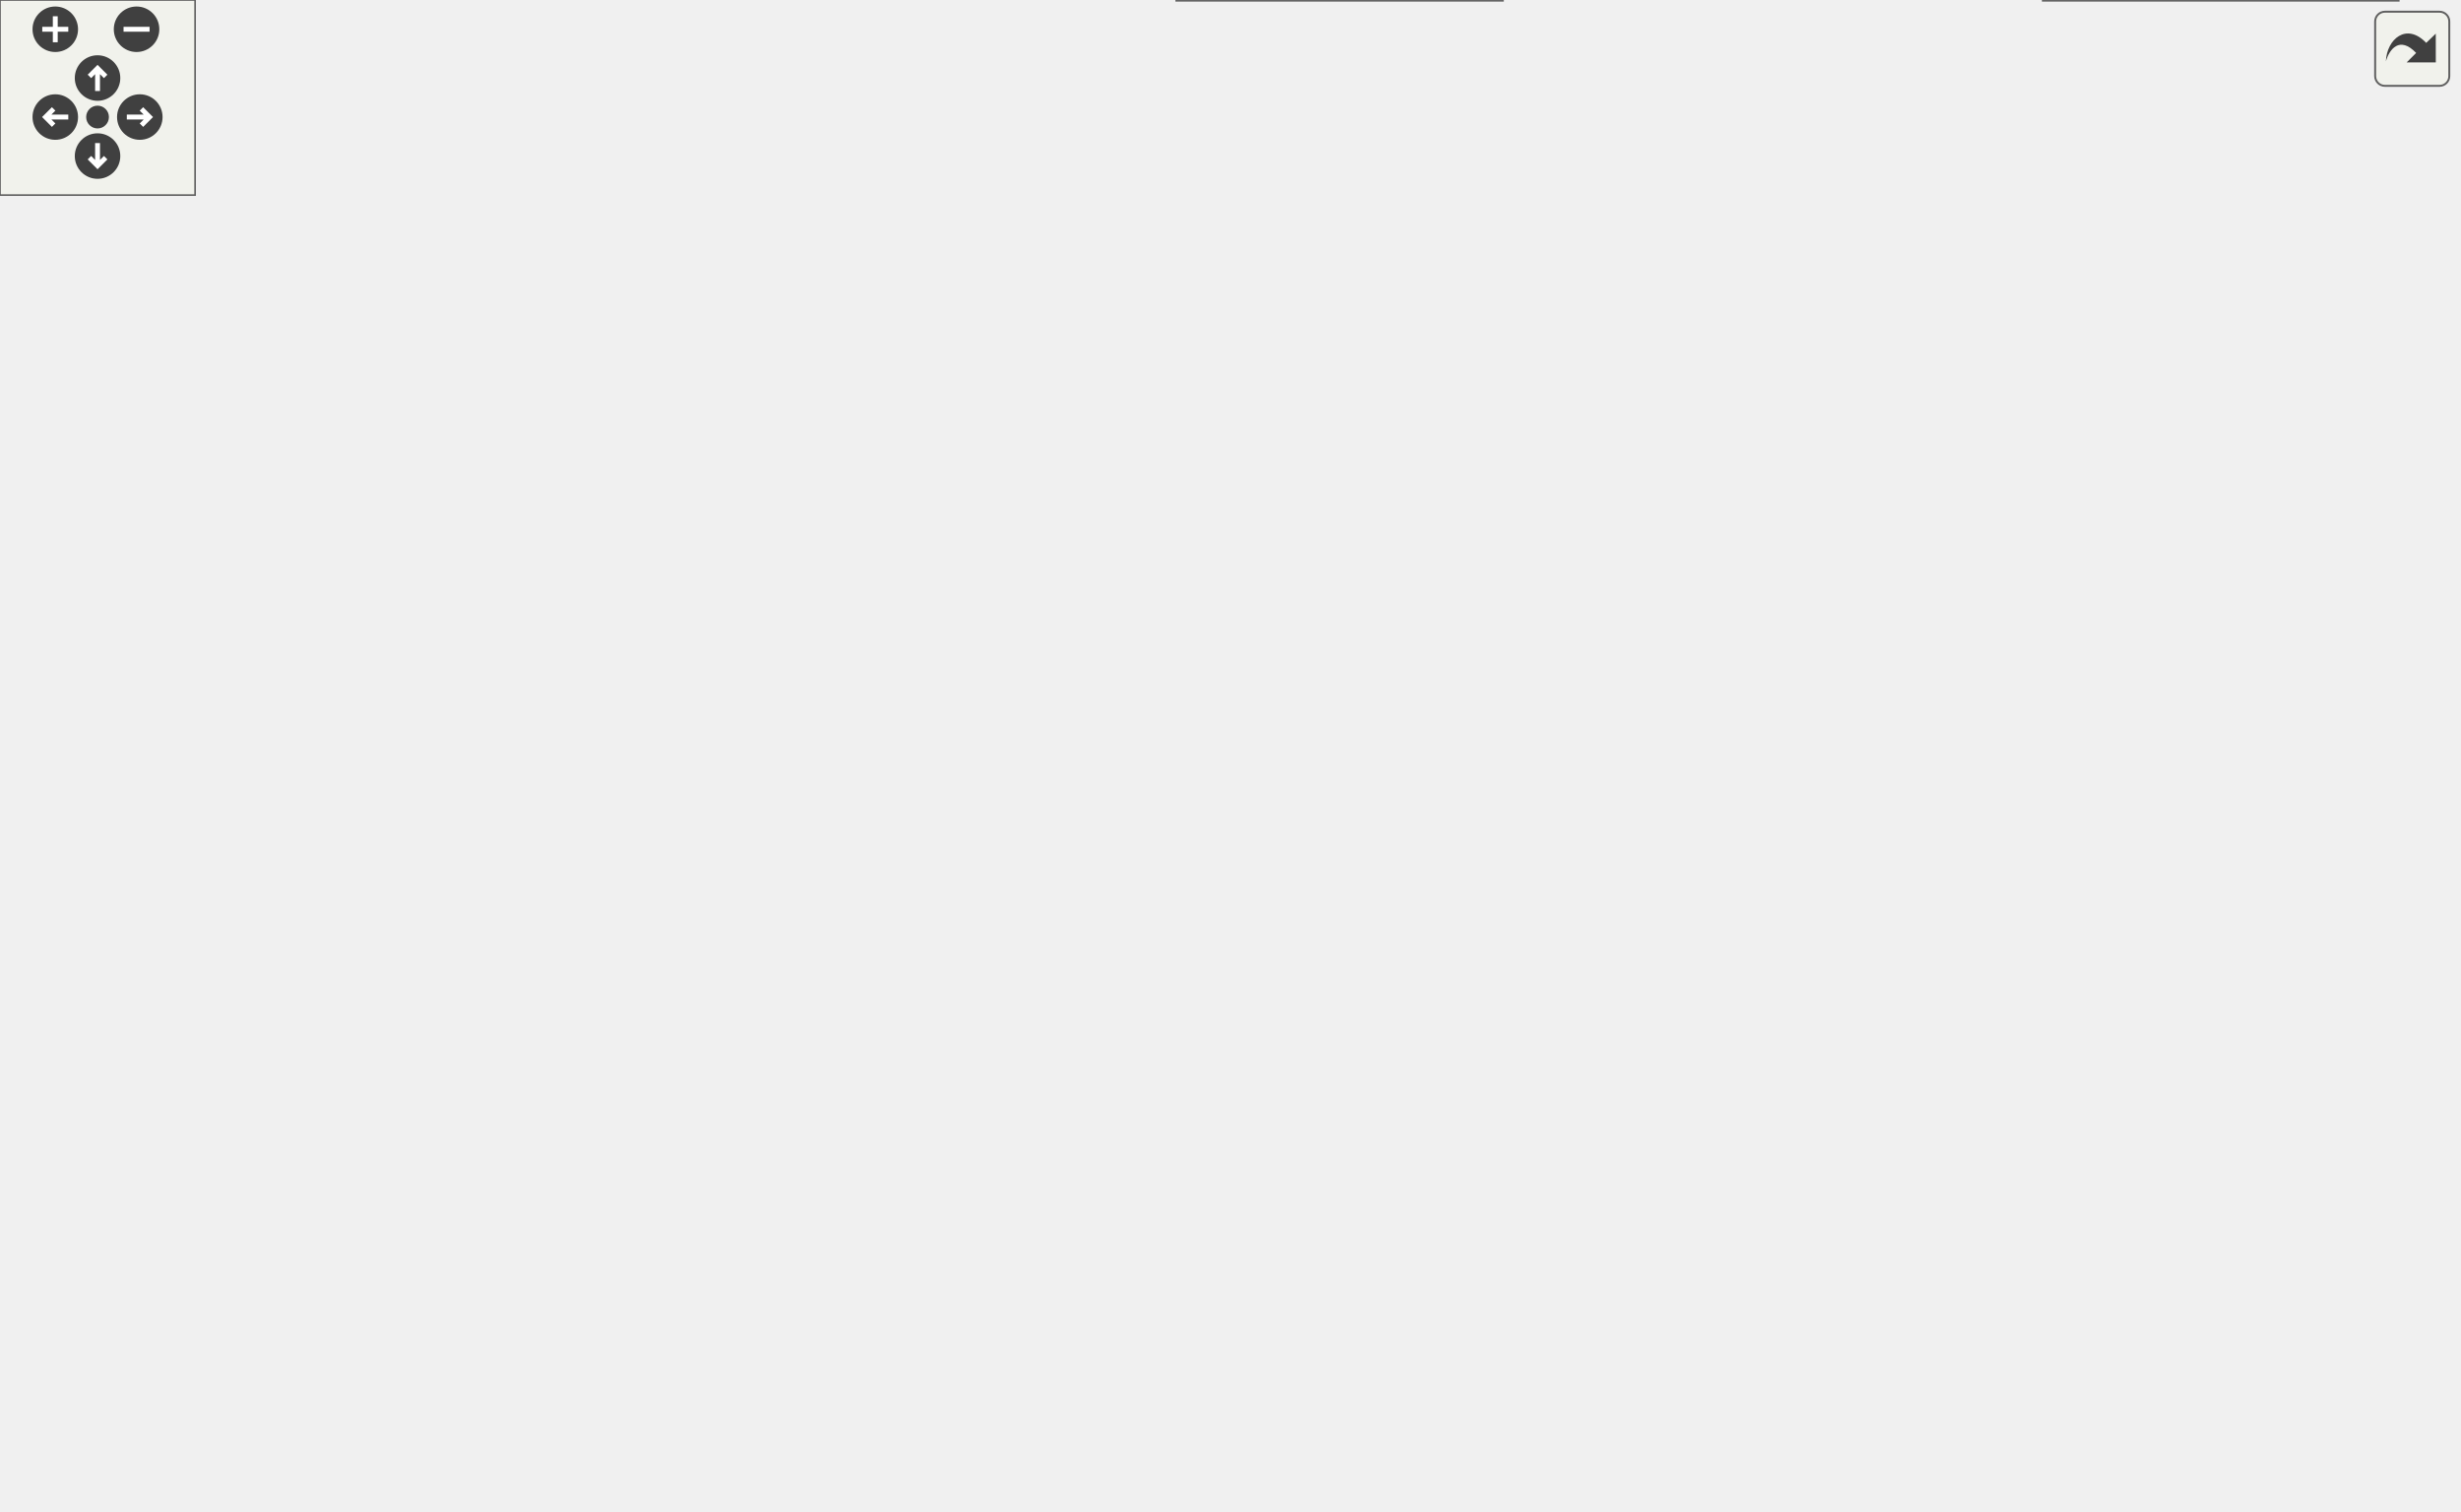
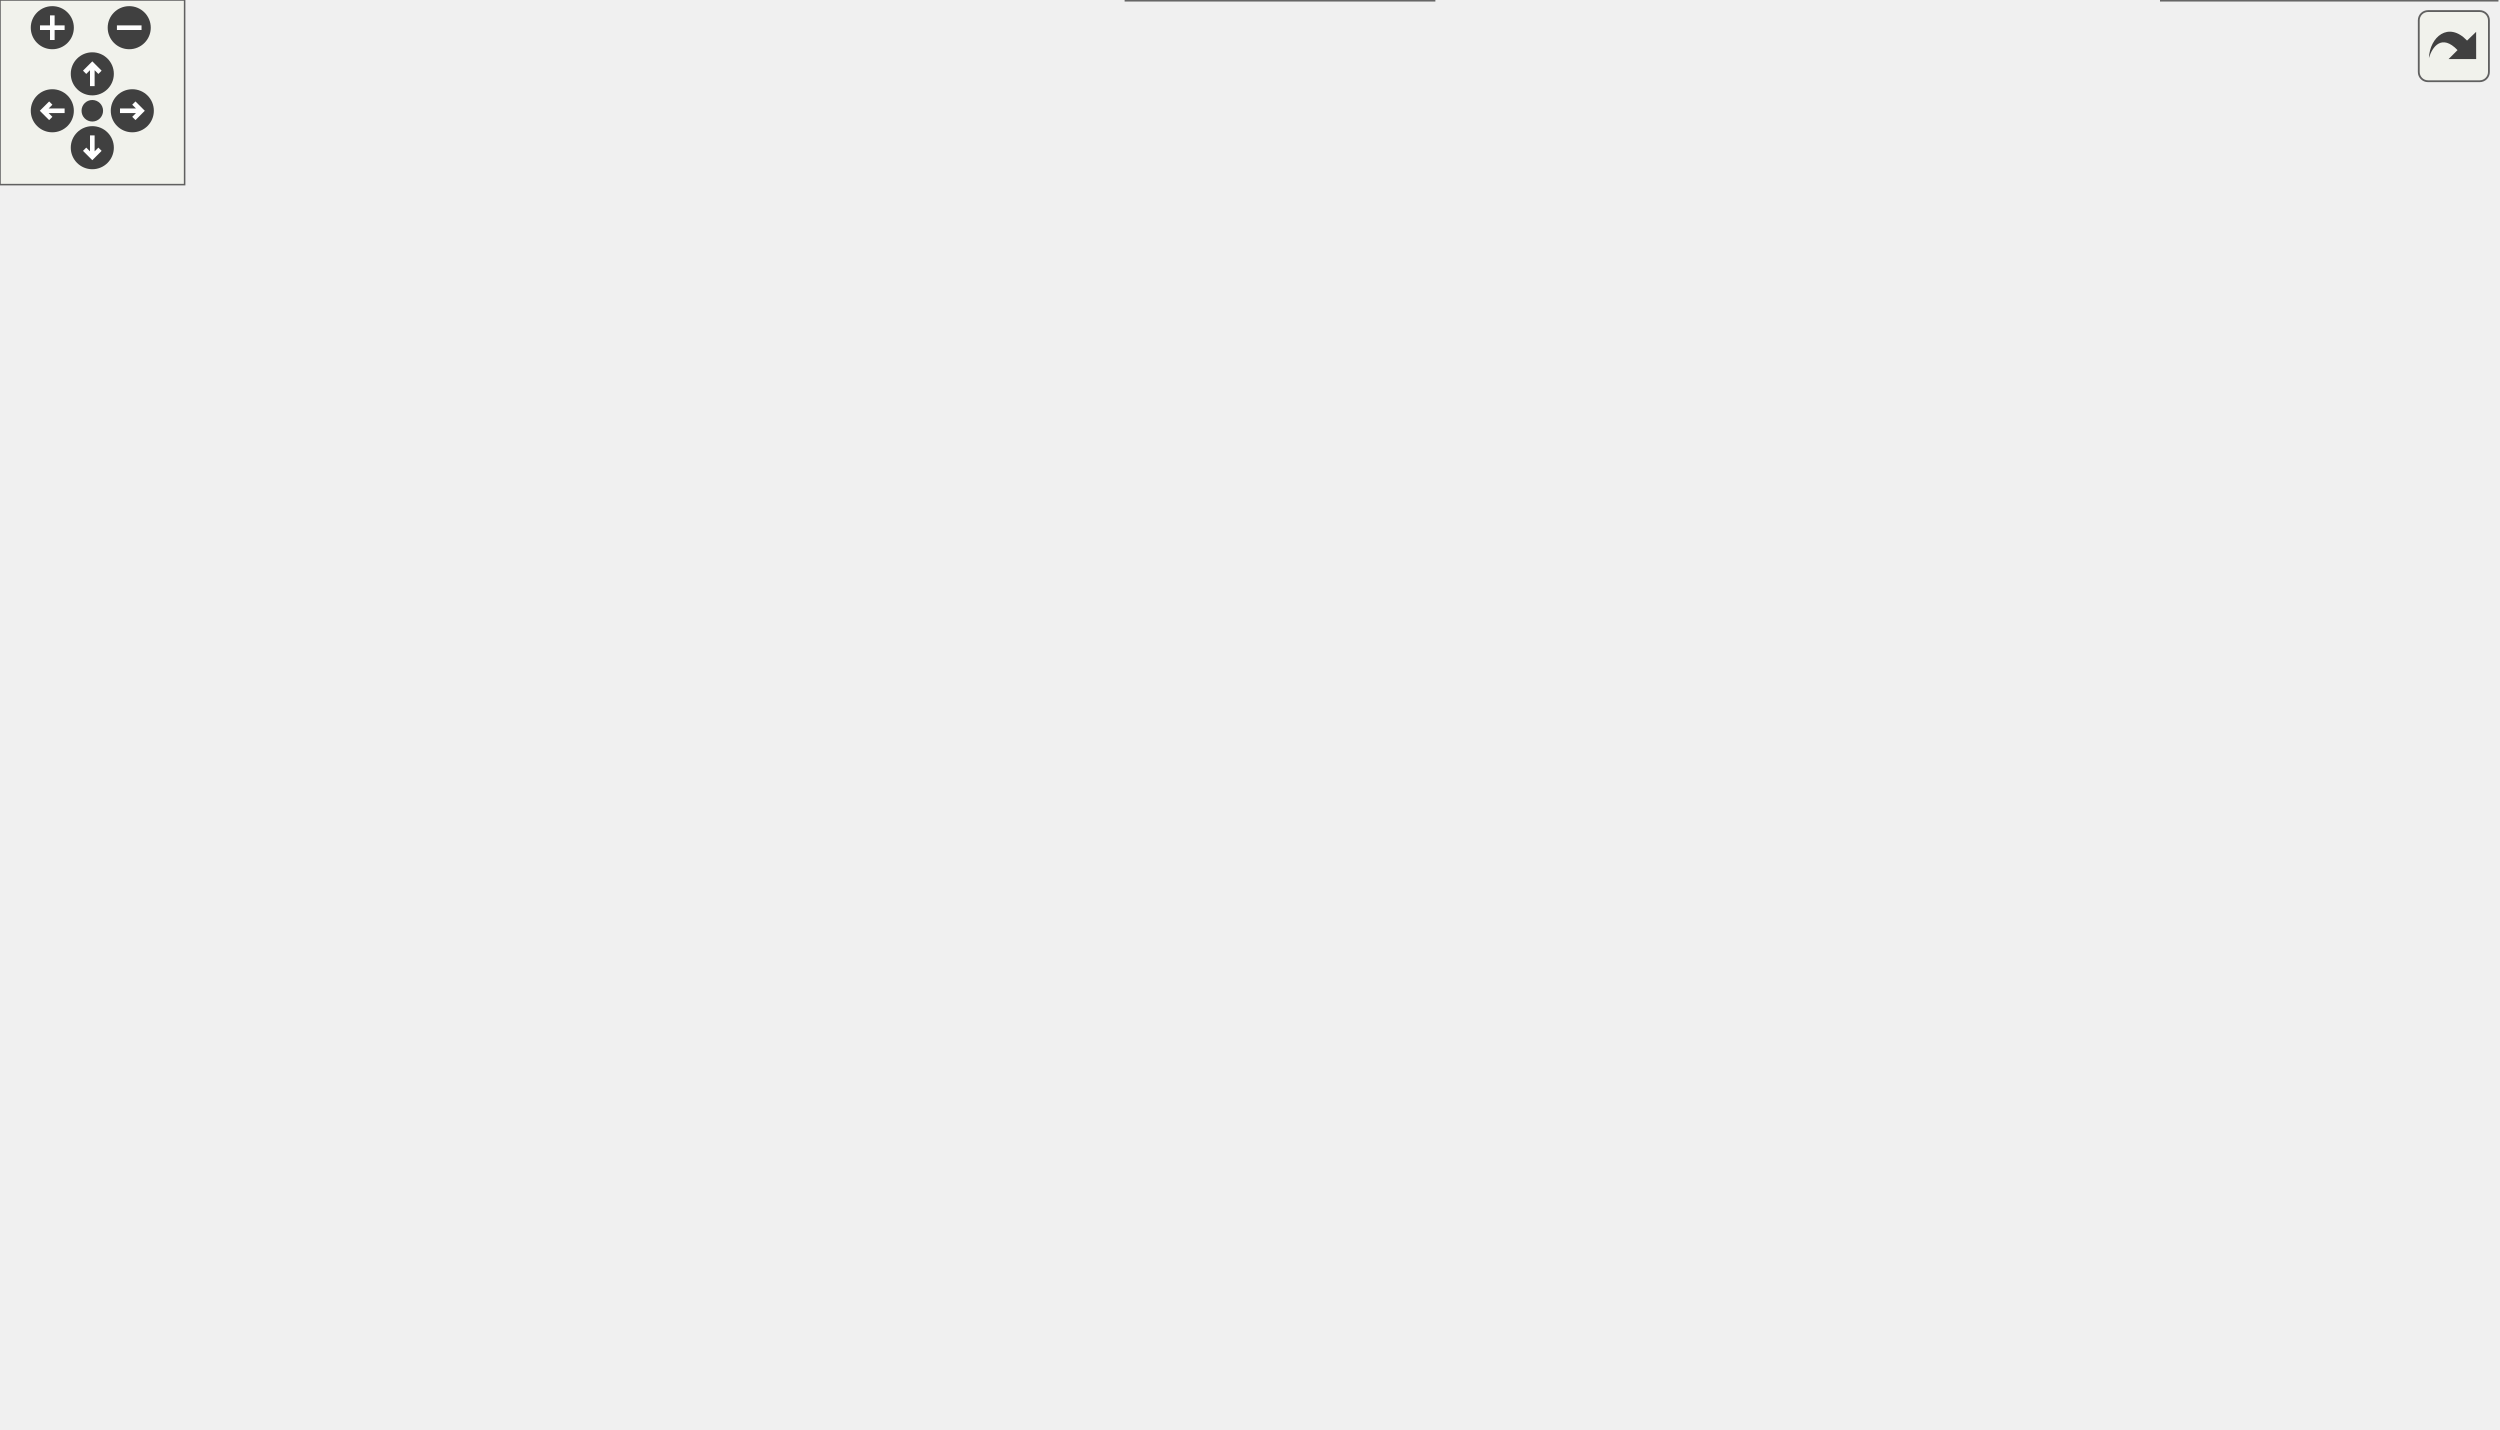
<svg xmlns="http://www.w3.org/2000/svg" xmlns:xlink="http://www.w3.org/1999/xlink" id="main" version="1.1" xml:space="preserve">
  <style type="text/css">
.edge:hover path { stroke: red; }
.edge:hover polygon { stroke: red; fill: red; }
</style>
  <defs>
    <circle id="rim" cx="0" cy="0" r="7" />
    <circle id="rim2" cx="0" cy="0" r="3.5" />
    <g id="zoomPlus">
      <use xlink:href="#rim" fill="#404040">
        <set attributeName="fill" to="#808080" begin="zoomplus.mouseover" end="zoomplus.mouseout" />
      </use>
      <path d="M-4,0h8M0,-4v8" fill="none" stroke="white" stroke-width="1.5" pointer-events="none" />
    </g>
    <g id="zoomMin">
      <use xlink:href="#rim" fill="#404040">
        <set attributeName="fill" to="#808080" begin="zoomminus.mouseover" end="zoomminus.mouseout" />
      </use>
      <path d="M-4,0h8" fill="none" stroke="white" stroke-width="1.5" pointer-events="none" />
    </g>
    <g id="dirArrow">
      <path fill="none" stroke="white" stroke-width="1.5" d="M0,-3.0v7 M-2.5,-0.5L0,-3.0L2.5,-0.5" />
    </g>
    <g id="resetDef">
      <use xlink:href="#rim2" fill="#404040">
        <set attributeName="fill" to="#808080" begin="reset.mouseover" end="reset.mouseout" />
      </use>
    </g>
  </defs>
  <svg id="graph" class="graph">
    <g id="viewport">
      <g id="node1" class="node">
        <g id="a_node1">
          <a xlink:title=" ">
-             <polygon fill="#999999" stroke="#666666" points="492.5,-404 423.5,-404 423.5,-385 492.5,-385 492.5,-404" />
-             <text text-anchor="middle" x="458" y="-392" font-family="Helvetica,sans-Serif" font-size="10.00">Logging.hpp</text>
+             <polygon fill="#999999" stroke="#666666" points="450.5,-404 381.5,-404 381.5,-385 450.5,-385 450.5,-404" />
+             <text text-anchor="middle" x="416" y="-392" font-family="Helvetica,sans-Serif" font-size="10.00">Logging.hpp</text>
          </a>
        </g>
      </g>
      <g id="node2" class="node">
        <g id="a_node2">
          <a xlink:href="_data_handler_abstract_8hpp.html" target="_top" xlink:title=" ">
-             <polygon fill="white" stroke="#666666" points="629.5,-129 504.5,-129 504.5,-110 629.5,-110 629.5,-129" />
-             <text text-anchor="middle" x="567" y="-117" font-family="Helvetica,sans-Serif" font-size="10.00">DataHandlerAbstract.hpp</text>
+             <polygon fill="white" stroke="#666666" points="645.5,-129 520.5,-129 520.5,-110 645.5,-110 645.5,-129" />
+             <text text-anchor="middle" x="583" y="-117" font-family="Helvetica,sans-Serif" font-size="10.00">DataHandlerAbstract.hpp</text>
          </a>
        </g>
      </g>
      <g id="edge1" class="edge">
-         <path fill="none" stroke="#63b8ff" d="M488.68,-379.6C521.23,-362.51 568,-330.18 568,-285.5 568,-285.5 568,-285.5 568,-228.5 568,-191.75 567.41,-147.97 567.14,-129.46" />
-         <polygon fill="#63b8ff" stroke="#63b8ff" points="487.41,-376.32 480.04,-383.93 490.55,-382.58 487.41,-376.32" />
+         <path fill="none" stroke="#63b8ff" d="M461.98,-387.68C518.21,-377.69 606,-351.52 606,-285.5 606,-285.5 606,-285.5 606,-228.5 606,-190.93 592.52,-147.58 586.2,-129.32" />
+         <polygon fill="#63b8ff" stroke="#63b8ff" points="461.64,-384.19 452.34,-389.27 462.78,-391.09 461.64,-384.19" />
      </g>
      <g id="node5" class="node">
        <g id="a_node5">
          <a xlink:href="axi__dma__demo_8cpp.html" target="_top" xlink:title=" ">
-             <polygon fill="white" stroke="#666666" points="462,-19 362,-19 362,0 462,0 462,-19" />
-             <text text-anchor="middle" x="412" y="-7" font-family="Helvetica,sans-Serif" font-size="10.00">axi_dma_demo.cpp</text>
-           </a>
-         </g>
-       </g>
-       <g id="edge29" class="edge">
-         <path fill="none" stroke="#63b8ff" d="M411.88,-392.36C295.66,-388.24 0,-369.52 0,-285.5 0,-285.5 0,-285.5 0,-118.5 0,-44.46 252.09,-20.17 361.89,-13.1" />
-         <polygon fill="#63b8ff" stroke="#63b8ff" points="411.58,-395.85 421.69,-392.69 411.81,-388.86 411.58,-395.85" />
+             <polygon fill="white" stroke="#666666" points="466,-19 366,-19 366,0 466,0 466,-19" />
+             <text text-anchor="middle" x="416" y="-7" font-family="Helvetica,sans-Serif" font-size="10.00">axi_dma_demo.cpp</text>
+           </a>
+         </g>
+       </g>
+       <g id="edge30" class="edge">
+         <path fill="none" stroke="#63b8ff" d="M370.05,-391.28C261.84,-384.79 0,-361.27 0,-285.5 0,-285.5 0,-285.5 0,-118.5 0,-75.16 34.42,-72.64 74,-55 125.07,-32.24 283.63,-19 365.67,-13.51" />
+         <polygon fill="#63b8ff" stroke="#63b8ff" points="369.55,-394.75 379.74,-391.83 369.95,-387.77 369.55,-394.75" />
      </g>
      <g id="node7" class="node">
        <g id="a_node7">
          <a xlink:href="_hw_accessor_8hpp.html" target="_top" xlink:title=" ">
-             <polygon fill="white" stroke="#666666" points="429.5,-349 338.5,-349 338.5,-330 429.5,-330 429.5,-349" />
-             <text text-anchor="middle" x="384" y="-337" font-family="Helvetica,sans-Serif" font-size="10.00">HwAccessor.hpp</text>
+             <polygon fill="white" stroke="#666666" points="387.5,-349 296.5,-349 296.5,-330 387.5,-330 387.5,-349" />
+             <text text-anchor="middle" x="342" y="-337" font-family="Helvetica,sans-Serif" font-size="10.00">HwAccessor.hpp</text>
          </a>
        </g>
      </g>
      <g id="edge6" class="edge">
-         <path fill="none" stroke="#63b8ff" d="M436.24,-377.92C423.25,-368.61 407.22,-357.13 396.37,-349.36" />
-         <polygon fill="#63b8ff" stroke="#63b8ff" points="434.05,-380.65 444.22,-383.63 438.12,-374.96 434.05,-380.65" />
+         <path fill="none" stroke="#63b8ff" d="M394.24,-377.92C381.25,-368.61 365.22,-357.13 354.37,-349.36" />
+         <polygon fill="#63b8ff" stroke="#63b8ff" points="392.05,-380.65 402.22,-383.63 396.12,-374.96 392.05,-380.65" />
      </g>
      <g id="node8" class="node">
        <g id="a_node8">
          <a xlink:href="_uio_if_8hpp.html" target="_top" xlink:title=" ">
-             <polygon fill="white" stroke="#666666" points="412,-294 356,-294 356,-275 412,-275 412,-294" />
-             <text text-anchor="middle" x="384" y="-282" font-family="Helvetica,sans-Serif" font-size="10.00">UioIf.hpp</text>
-           </a>
-         </g>
-       </g>
-       <g id="edge28" class="edge">
-         <path fill="none" stroke="#63b8ff" d="M454.76,-373.43C451.91,-360.24 446.82,-343.07 438,-330 427.81,-314.89 411.02,-302.21 398.87,-294.3" />
-         <polygon fill="#63b8ff" stroke="#63b8ff" points="451.29,-373.92 456.56,-383.11 458.17,-372.63 451.29,-373.92" />
+             <polygon fill="white" stroke="#666666" points="370,-294 314,-294 314,-275 370,-275 370,-294" />
+             <text text-anchor="middle" x="342" y="-282" font-family="Helvetica,sans-Serif" font-size="10.00">UioIf.hpp</text>
+           </a>
+         </g>
+       </g>
+       <g id="edge29" class="edge">
+         <path fill="none" stroke="#63b8ff" d="M412.76,-373.43C409.91,-360.24 404.82,-343.07 396,-330 385.81,-314.89 369.02,-302.21 356.87,-294.3" />
+         <polygon fill="#63b8ff" stroke="#63b8ff" points="409.29,-373.92 414.56,-383.11 416.17,-372.63 409.29,-373.92" />
      </g>
      <g id="node17" class="node">
        <g id="a_node17">
          <a xlink:href="_u_dma_buf_8hpp.html" target="_top" xlink:title=" ">
-             <polygon fill="white" stroke="#666666" points="673.5,-184 596.5,-184 596.5,-165 673.5,-165 673.5,-184" />
-             <text text-anchor="middle" x="635" y="-172" font-family="Helvetica,sans-Serif" font-size="10.00">UDmaBuf.hpp</text>
-           </a>
-         </g>
-       </g>
-       <g id="edge25" class="edge">
-         <path fill="none" stroke="#63b8ff" d="M504.03,-387.33C530.14,-381.55 561.59,-370.42 582,-349 628.28,-300.44 634.24,-212.58 634.93,-184.43" />
-         <polygon fill="#63b8ff" stroke="#63b8ff" points="503.45,-383.88 494.32,-389.26 504.81,-390.74 503.45,-383.88" />
+             <polygon fill="white" stroke="#666666" points="711.5,-184 634.5,-184 634.5,-165 711.5,-165 711.5,-184" />
+             <text text-anchor="middle" x="673" y="-172" font-family="Helvetica,sans-Serif" font-size="10.00">UDmaBuf.hpp</text>
+           </a>
+         </g>
+       </g>
+       <g id="edge26" class="edge">
+         <path fill="none" stroke="#63b8ff" d="M461.9,-388.88C514.79,-382.66 597.34,-369.88 620,-349 669.57,-303.33 673.3,-212.77 673.19,-184.29" />
+         <polygon fill="#63b8ff" stroke="#63b8ff" points="461.82,-385.37 452.28,-389.97 462.61,-392.32 461.82,-385.37" />
      </g>
      <g id="node3" class="node">
        <g id="a_node3">
          <a xlink:href="_data_handler_print_8hpp.html" target="_top" xlink:title=" ">
-             <polygon fill="white" stroke="#666666" points="737.5,-74 628.5,-74 628.5,-55 737.5,-55 737.5,-74" />
-             <text text-anchor="middle" x="683" y="-62" font-family="Helvetica,sans-Serif" font-size="10.00">DataHandlerPrint.hpp</text>
+             <polygon fill="white" stroke="#666666" points="811.5,-74 702.5,-74 702.5,-55 811.5,-55 811.5,-74" />
+             <text text-anchor="middle" x="757" y="-62" font-family="Helvetica,sans-Serif" font-size="10.00">DataHandlerPrint.hpp</text>
          </a>
        </g>
      </g>
      <g id="edge2" class="edge">
-         <path fill="none" stroke="#63b8ff" d="M596.99,-104.8C617.99,-95.2 645.44,-82.66 663.61,-74.36" />
-         <polygon fill="#63b8ff" stroke="#63b8ff" points="595.7,-101.54 588.05,-108.88 598.6,-107.91 595.7,-101.54" />
+         <path fill="none" stroke="#63b8ff" d="M623.26,-106.24C655.15,-96.52 698.97,-83.18 727.63,-74.45" />
+         <polygon fill="#63b8ff" stroke="#63b8ff" points="622.51,-102.81 613.96,-109.07 624.55,-109.5 622.51,-102.81" />
      </g>
      <g id="node6" class="node">
        <g id="a_node6">
          <a xlink:href="_data_handler_sync_8hpp.html" target="_top" xlink:title=" ">
-             <polygon fill="white" stroke="#666666" points="610,-74 500,-74 500,-55 610,-55 610,-74" />
-             <text text-anchor="middle" x="555" y="-62" font-family="Helvetica,sans-Serif" font-size="10.00">DataHandlerSync.hpp</text>
+             <polygon fill="white" stroke="#666666" points="638,-74 528,-74 528,-55 638,-55 638,-74" />
+             <text text-anchor="middle" x="583" y="-62" font-family="Helvetica,sans-Serif" font-size="10.00">DataHandlerSync.hpp</text>
          </a>
        </g>
      </g>
      <g id="edge5" class="edge">
-         <path fill="none" stroke="#63b8ff" d="M562.5,-98.64C560.62,-90.31 558.52,-81.05 557.02,-74.44" />
-         <polygon fill="#63b8ff" stroke="#63b8ff" points="559.06,-99.29 564.68,-108.27 565.89,-97.75 559.06,-99.29" />
+         <path fill="none" stroke="#63b8ff" d="M583,-98.35C583,-90.1 583,-80.97 583,-74.44" />
+         <polygon fill="#63b8ff" stroke="#63b8ff" points="579.5,-98.23 583,-108.23 586.5,-98.23 579.5,-98.23" />
      </g>
      <g id="node4" class="node">
        <g id="a_node4">
          <a xlink:href="_data_handler_print_8cpp.html" target="_top" xlink:title=" ">
-             <polygon fill="white" stroke="#666666" points="737.5,-19 628.5,-19 628.5,0 737.5,0 737.5,-19" />
-             <text text-anchor="middle" x="683" y="-7" font-family="Helvetica,sans-Serif" font-size="10.00">DataHandlerPrint.cpp</text>
+             <polygon fill="white" stroke="#666666" points="811.5,-19 702.5,-19 702.5,0 811.5,0 811.5,-19" />
+             <text text-anchor="middle" x="757" y="-7" font-family="Helvetica,sans-Serif" font-size="10.00">DataHandlerPrint.cpp</text>
          </a>
        </g>
      </g>
      <g id="edge3" class="edge">
-         <path fill="none" stroke="#63b8ff" d="M683,-43.35C683,-35.1 683,-25.97 683,-19.44" />
-         <polygon fill="#63b8ff" stroke="#63b8ff" points="679.5,-43.23 683,-53.23 686.5,-43.23 679.5,-43.23" />
+         <path fill="none" stroke="#63b8ff" d="M757,-43.35C757,-35.1 757,-25.97 757,-19.44" />
+         <polygon fill="#63b8ff" stroke="#63b8ff" points="753.5,-43.23 757,-53.23 760.5,-43.23 753.5,-43.23" />
      </g>
      <g id="edge4" class="edge">
-         <path fill="none" stroke="#63b8ff" d="M625.75,-52.3C575.72,-42.52 504.03,-28.5 457.74,-19.45" />
-         <polygon fill="#63b8ff" stroke="#63b8ff" points="625.06,-55.73 635.54,-54.22 626.4,-48.86 625.06,-55.73" />
+         <path fill="none" stroke="#63b8ff" d="M691.17,-53.27C625.53,-43.07 526.13,-27.62 466.48,-18.35" />
+         <polygon fill="#63b8ff" stroke="#63b8ff" points="690.3,-56.67 700.72,-54.75 691.37,-49.76 690.3,-56.67" />
      </g>
      <g id="edge7" class="edge">
-         <path fill="none" stroke="#63b8ff" d="M384,-318.35C384,-310.1 384,-300.97 384,-294.44" />
-         <polygon fill="#63b8ff" stroke="#63b8ff" points="380.5,-318.23 384,-328.23 387.5,-318.23 380.5,-318.23" />
-       </g>
-       <g id="edge24" class="edge">
-         <path fill="none" stroke="#63b8ff" d="M423.47,-281.3C452.91,-277.34 491.31,-266.76 511,-239 515.88,-232.12 522.63,-207.45 510,-165 501.77,-137.34 456.54,-79.31 441,-55 433.05,-42.57 423.71,-28.29 417.82,-19.34" />
-         <polygon fill="#63b8ff" stroke="#63b8ff" points="423.33,-277.79 413.78,-282.38 424.11,-284.75 423.33,-277.79" />
+         <path fill="none" stroke="#63b8ff" d="M342,-318.35C342,-310.1 342,-300.97 342,-294.44" />
+         <polygon fill="#63b8ff" stroke="#63b8ff" points="338.5,-318.23 342,-328.23 345.5,-318.23 338.5,-318.23" />
+       </g>
+       <g id="edge25" class="edge">
+         <path fill="none" stroke="#63b8ff" d="M302.52,-277.96C220.25,-265.31 38,-231.01 38,-175.5 38,-175.5 38,-175.5 38,-118.5 38,-51.1 262.98,-23.42 365.8,-14.28" />
+         <polygon fill="#63b8ff" stroke="#63b8ff" points="301.77,-281.39 312.18,-279.41 302.81,-274.46 301.77,-281.39" />
      </g>
      <g id="node9" class="node">
        <g id="a_node9">
          <a xlink:href="_fpga_mem_buffer_over_axi_8hpp.html" target="_top" xlink:title=" ">
-             <polygon fill="white" stroke="#666666" points="502,-239 364,-239 364,-220 502,-220 502,-239" />
-             <text text-anchor="middle" x="433" y="-227" font-family="Helvetica,sans-Serif" font-size="10.00">FpgaMemBufferOverAxi.hpp</text>
+             <polygon fill="white" stroke="#666666" points="478,-239 340,-239 340,-220 478,-220 478,-239" />
+             <text text-anchor="middle" x="409" y="-227" font-family="Helvetica,sans-Serif" font-size="10.00">FpgaMemBufferOverAxi.hpp</text>
          </a>
        </g>
      </g>
      <g id="edge8" class="edge">
-         <path fill="none" stroke="#63b8ff" d="M399.72,-266.5C408.04,-257.5 417.91,-246.82 424.73,-239.44" />
-         <polygon fill="#63b8ff" stroke="#63b8ff" points="397.34,-263.92 393.12,-273.64 402.48,-268.67 397.34,-263.92" />
+         <path fill="none" stroke="#63b8ff" d="M362.05,-267.64C373.75,-258.39 388.07,-247.05 397.8,-239.36" />
+         <polygon fill="#63b8ff" stroke="#63b8ff" points="360.22,-264.62 354.55,-273.57 364.57,-270.11 360.22,-264.62" />
      </g>
      <g id="node10" class="node">
        <g id="a_node10">
          <a xlink:href="_reg_accessor_8hpp.html" target="_top" xlink:title=" ">
-             <polygon fill="white" stroke="#666666" points="290.5,-239 197.5,-239 197.5,-220 290.5,-220 290.5,-239" />
-             <text text-anchor="middle" x="244" y="-227" font-family="Helvetica,sans-Serif" font-size="10.00">RegAccessor.hpp</text>
-           </a>
-         </g>
-       </g>
-       <g id="edge9" class="edge">
-         <path fill="none" stroke="#63b8ff" d="M349.54,-270.45C323.99,-260.78 289.84,-247.85 267.4,-239.36" />
-         <polygon fill="#63b8ff" stroke="#63b8ff" points="348.24,-273.71 358.84,-273.97 350.72,-267.16 348.24,-273.71" />
+             <polygon fill="white" stroke="#666666" points="316.5,-239 223.5,-239 223.5,-220 316.5,-220 316.5,-239" />
+             <text text-anchor="middle" x="270" y="-227" font-family="Helvetica,sans-Serif" font-size="10.00">RegAccessor.hpp</text>
+           </a>
+         </g>
+       </g>
+       <g id="edge10" class="edge">
+         <path fill="none" stroke="#63b8ff" d="M320.83,-267.92C308.19,-258.61 292.59,-247.13 282.03,-239.36" />
+         <polygon fill="#63b8ff" stroke="#63b8ff" points="318.44,-270.5 328.57,-273.61 322.59,-264.87 318.44,-270.5" />
      </g>
      <g id="node11" class="node">
        <g id="a_node11">
          <a xlink:href="_uio_axi_dma_if_8hpp.html" target="_top" xlink:title=" ">
-             <polygon fill="white" stroke="#666666" points="501.5,-184 412.5,-184 412.5,-165 501.5,-165 501.5,-184" />
-             <text text-anchor="middle" x="457" y="-172" font-family="Helvetica,sans-Serif" font-size="10.00">UioAxiDmaIf.hpp</text>
-           </a>
-         </g>
-       </g>
-       <g id="edge22" class="edge">
-         <path fill="none" stroke="#63b8ff" d="M367.23,-266.67C356.14,-253.44 345.29,-234.83 355,-220 367.75,-200.52 391.1,-189.52 412.24,-183.33" />
-         <polygon fill="#63b8ff" stroke="#63b8ff" points="364.35,-268.71 373.67,-273.74 369.52,-263.99 364.35,-268.71" />
+             <polygon fill="white" stroke="#666666" points="577.5,-184 488.5,-184 488.5,-165 577.5,-165 577.5,-184" />
+             <text text-anchor="middle" x="533" y="-172" font-family="Helvetica,sans-Serif" font-size="10.00">UioAxiDmaIf.hpp</text>
+           </a>
+         </g>
+       </g>
+       <g id="edge23" class="edge">
+         <path fill="none" stroke="#63b8ff" d="M381.51,-278.39C412.52,-272.81 455.57,-261.48 487,-239 507.37,-224.43 522.22,-198 528.97,-184.29" />
+         <polygon fill="#63b8ff" stroke="#63b8ff" points="381.05,-274.91 371.75,-280 382.19,-281.82 381.05,-274.91" />
      </g>
      <g id="node12" class="node">
        <g id="a_node12">
          <a xlink:href="_uio_axi_vdma_if_8hpp.html" target="_top" xlink:title=" ">
-             <polygon fill="white" stroke="#666666" points="123.5,-184 28.5,-184 28.5,-165 123.5,-165 123.5,-184" />
-             <text text-anchor="middle" x="76" y="-172" font-family="Helvetica,sans-Serif" font-size="10.00">UioAxiVdmaIf.hpp</text>
-           </a>
-         </g>
-       </g>
-       <g id="edge23" class="edge">
-         <path fill="none" stroke="#63b8ff" d="M344.43,-278C304.12,-271.6 240.27,-259.24 188,-239 149.86,-224.23 109.01,-198.13 88.82,-184.44" />
-         <polygon fill="#63b8ff" stroke="#63b8ff" points="343.74,-281.44 354.15,-279.5 344.8,-274.52 343.74,-281.44" />
-       </g>
-       <g id="edge10" class="edge">
-         <path fill="none" stroke="#63b8ff" d="M291.25,-216.74C330.45,-206.99 385.35,-193.33 421.05,-184.45" />
-         <polygon fill="#63b8ff" stroke="#63b8ff" points="290.46,-213.33 281.6,-219.14 292.15,-220.13 290.46,-213.33" />
-       </g>
-       <g id="edge13" class="edge">
-         <path fill="none" stroke="#63b8ff" d="M204.73,-216.11C173.97,-206.41 131.91,-193.14 104.36,-184.45" />
-         <polygon fill="#63b8ff" stroke="#63b8ff" points="203.47,-219.38 214.06,-219.05 205.57,-212.71 203.47,-219.38" />
+             <polygon fill="white" stroke="#666666" points="161.5,-184 66.5,-184 66.5,-165 161.5,-165 161.5,-184" />
+             <text text-anchor="middle" x="114" y="-172" font-family="Helvetica,sans-Serif" font-size="10.00">UioAxiVdmaIf.hpp</text>
+           </a>
+         </g>
+       </g>
+       <g id="edge24" class="edge">
+         <path fill="none" stroke="#63b8ff" d="M302.67,-272.42C276.86,-264.52 242.69,-252.87 214,-239 180.48,-222.8 144.37,-197.77 126.09,-184.49" />
+         <polygon fill="#63b8ff" stroke="#63b8ff" points="301.5,-275.72 312.09,-275.24 303.51,-269.01 301.5,-275.72" />
+       </g>
+       <g id="edge9" class="edge">
+         <path fill="none" stroke="#63b8ff" d="M425.51,-210.95C431.63,-203.28 437.84,-193.81 441,-184 460.6,-123.17 431.22,-45.39 420.03,-19.4" />
+         <polygon fill="#63b8ff" stroke="#63b8ff" points="422.93,-208.58 419.04,-218.43 428.23,-213.16 422.93,-208.58" />
+       </g>
+       <g id="edge11" class="edge">
+         <path fill="none" stroke="#63b8ff" d="M325.86,-217.24C374.4,-207.46 443.78,-193.48 488.61,-184.45" />
+         <polygon fill="#63b8ff" stroke="#63b8ff" points="325.21,-213.8 316.1,-219.21 326.59,-220.67 325.21,-213.8" />
+       </g>
+       <g id="edge14" class="edge">
+         <path fill="none" stroke="#63b8ff" d="M232.78,-215.85C204.28,-206.17 165.69,-193.06 140.33,-184.45" />
+         <polygon fill="#63b8ff" stroke="#63b8ff" points="231.51,-219.12 242.1,-219.02 233.76,-212.49 231.51,-219.12" />
      </g>
      <g id="node13" class="node">
        <g id="a_node13">
          <a xlink:href="_uio_gpio_status_8hpp.html" target="_top" xlink:title=" ">
-             <polygon fill="white" stroke="#666666" points="201,-129 103,-129 103,-110 201,-110 201,-129" />
-             <text text-anchor="middle" x="152" y="-117" font-family="Helvetica,sans-Serif" font-size="10.00">UioGpioStatus.hpp</text>
-           </a>
-         </g>
-       </g>
-       <g id="edge14" class="edge">
-         <path fill="none" stroke="#63b8ff" d="M210.17,-214.51C196.28,-207.25 181.11,-197.11 171,-184 158.21,-167.42 154,-142.32 152.64,-129.19" />
-         <polygon fill="#63b8ff" stroke="#63b8ff" points="208.55,-217.62 219.07,-218.84 211.61,-211.32 208.55,-217.62" />
+             <polygon fill="white" stroke="#666666" points="238,-129 140,-129 140,-110 238,-110 238,-129" />
+             <text text-anchor="middle" x="189" y="-117" font-family="Helvetica,sans-Serif" font-size="10.00">UioGpioStatus.hpp</text>
+           </a>
+         </g>
+       </g>
+       <g id="edge15" class="edge">
+         <path fill="none" stroke="#63b8ff" d="M242.23,-213.6C230.52,-206.1 217.63,-196.02 209,-184 196.86,-167.1 191.91,-142.57 190.03,-129.5" />
+         <polygon fill="#63b8ff" stroke="#63b8ff" points="240.4,-216.59 250.78,-218.74 244.01,-210.59 240.4,-216.59" />
      </g>
      <g id="node14" class="node">
        <g id="a_node14">
          <a xlink:href="_uio_mem_sgdma_8hpp.html" target="_top" xlink:title=" ">
-             <polygon fill="white" stroke="#666666" points="394,-184 292,-184 292,-165 394,-165 394,-184" />
-             <text text-anchor="middle" x="343" y="-172" font-family="Helvetica,sans-Serif" font-size="10.00">UioMemSgdma.hpp</text>
-           </a>
-         </g>
-       </g>
-       <g id="edge16" class="edge">
-         <path fill="none" stroke="#63b8ff" d="M270.84,-214.13C288.59,-204.63 311.3,-192.47 326.45,-184.36" />
-         <polygon fill="#63b8ff" stroke="#63b8ff" points="269.29,-210.99 262.13,-218.79 272.6,-217.16 269.29,-210.99" />
+             <polygon fill="white" stroke="#666666" points="432,-184 330,-184 330,-165 432,-165 432,-184" />
+             <text text-anchor="middle" x="381" y="-172" font-family="Helvetica,sans-Serif" font-size="10.00">UioMemSgdma.hpp</text>
+           </a>
+         </g>
+       </g>
+       <g id="edge17" class="edge">
+         <path fill="none" stroke="#63b8ff" d="M298.97,-214.67C319.03,-205.09 345.14,-192.62 362.45,-184.36" />
+         <polygon fill="#63b8ff" stroke="#63b8ff" points="297.71,-211.39 290.2,-218.86 300.73,-217.71 297.71,-211.39" />
      </g>
      <g id="node15" class="node">
        <g id="a_node15">
          <a xlink:href="_uio_traffic_gen_8hpp.html" target="_top" xlink:title=" ">
-             <polygon fill="white" stroke="#666666" points="274,-184 180,-184 180,-165 274,-165 274,-184" />
-             <text text-anchor="middle" x="227" y="-172" font-family="Helvetica,sans-Serif" font-size="10.00">UioTrafficGen.hpp</text>
-           </a>
-         </g>
+             <polygon fill="white" stroke="#666666" points="312,-184 218,-184 218,-165 312,-165 312,-184" />
+             <text text-anchor="middle" x="265" y="-172" font-family="Helvetica,sans-Serif" font-size="10.00">UioTrafficGen.hpp</text>
+           </a>
+         </g>
+       </g>
+       <g id="edge20" class="edge">
+         <path fill="none" stroke="#63b8ff" d="M268.1,-208.35C267.32,-200.1 266.46,-190.97 265.84,-184.44" />
+         <polygon fill="#63b8ff" stroke="#63b8ff" points="264.61,-208.61 269.03,-218.24 271.58,-207.96 264.61,-208.61" />
+       </g>
+       <g id="edge12" class="edge">
+         <path fill="none" stroke="#63b8ff" d="M549.04,-156.5C557.53,-147.5 567.6,-136.82 574.56,-129.44" />
+         <polygon fill="#63b8ff" stroke="#63b8ff" points="546.61,-153.97 542.3,-163.65 551.7,-158.78 546.61,-153.97" />
+       </g>
+       <g id="edge13" class="edge">
+         <path fill="none" stroke="#63b8ff" d="M523.61,-154.45C509.12,-125.42 481.59,-71.72 468,-55 456.46,-40.8 439.99,-27.58 428.69,-19.3" />
+         <polygon fill="#63b8ff" stroke="#63b8ff" points="520.37,-155.8 527.95,-163.21 526.64,-152.69 520.37,-155.8" />
+       </g>
+       <g id="edge16" class="edge">
+         <path fill="none" stroke="#63b8ff" d="M202.22,-100.74C213.82,-86.37 231.94,-66.68 252,-55 287.06,-34.59 331.77,-23.27 365.65,-17.16" />
+         <polygon fill="#63b8ff" stroke="#63b8ff" points="199.58,-98.43 196.22,-108.47 205.11,-102.72 199.58,-98.43" />
+       </g>
+       <g id="edge18" class="edge">
+         <path fill="none" stroke="#63b8ff" d="M426.29,-161.62C463.43,-151.87 515.2,-138.29 548.9,-129.45" />
+         <polygon fill="#63b8ff" stroke="#63b8ff" points="425.51,-158.2 416.73,-164.13 427.29,-164.97 425.51,-158.2" />
      </g>
      <g id="edge19" class="edge">
-         <path fill="none" stroke="#63b8ff" d="M237.72,-208.93C235.03,-200.53 232.01,-191.13 229.87,-184.44" />
-         <polygon fill="#63b8ff" stroke="#63b8ff" points="234.34,-209.85 240.73,-218.31 241.01,-207.72 234.34,-209.85" />
-       </g>
-       <g id="edge11" class="edge">
-         <path fill="none" stroke="#63b8ff" d="M485.99,-159.53C505.83,-149.97 531.54,-137.59 548.62,-129.36" />
-         <polygon fill="#63b8ff" stroke="#63b8ff" points="484.51,-156.36 477.02,-163.85 487.55,-162.66 484.51,-156.36" />
-       </g>
-       <g id="edge12" class="edge">
-         <path fill="none" stroke="#63b8ff" d="M451.59,-153.91C441.78,-118.38 421.44,-44.68 414.43,-19.31" />
-         <polygon fill="#63b8ff" stroke="#63b8ff" points="448.14,-154.57 454.18,-163.28 454.89,-152.71 448.14,-154.57" />
-       </g>
-       <g id="edge15" class="edge">
-         <path fill="none" stroke="#63b8ff" d="M165.09,-100.51C176.62,-86.01 194.69,-66.25 215,-55 260.86,-29.6 320.34,-18.69 361.89,-14.01" />
-         <polygon fill="#63b8ff" stroke="#63b8ff" points="162.41,-98.26 159.13,-108.34 167.98,-102.5 162.41,-98.26" />
-       </g>
-       <g id="edge17" class="edge">
-         <path fill="none" stroke="#63b8ff" d="M392.16,-161.87C433.41,-152.11 491.49,-138.37 529.19,-129.45" />
-         <polygon fill="#63b8ff" stroke="#63b8ff" points="391.4,-158.45 382.47,-164.16 393.01,-165.26 391.4,-158.45" />
-       </g>
-       <g id="edge18" class="edge">
-         <path fill="none" stroke="#63b8ff" d="M351.1,-154.37C366.06,-119.03 397.48,-44.79 408.27,-19.31" />
-         <polygon fill="#63b8ff" stroke="#63b8ff" points="347.97,-152.77 347.3,-163.34 354.42,-155.5 347.97,-152.77" />
-       </g>
-       <g id="edge21" class="edge">
-         <path fill="none" stroke="#63b8ff" d="M229.83,-153.84C232.59,-140.35 237.92,-122.66 248,-110 285.13,-63.36 350.52,-33.3 386.49,-19.43" />
-         <polygon fill="#63b8ff" stroke="#63b8ff" points="226.45,-152.85 228.21,-163.3 233.35,-154.04 226.45,-152.85" />
+         <path fill="none" stroke="#63b8ff" d="M388.79,-154.3C391.7,-146.55 394.82,-137.45 397,-129 407.39,-88.65 413.14,-39.02 415.16,-19.24" />
+         <polygon fill="#63b8ff" stroke="#63b8ff" points="385.62,-152.79 385.23,-163.38 392.14,-155.34 385.62,-152.79" />
+       </g>
+       <g id="edge22" class="edge">
+         <path fill="none" stroke="#63b8ff" d="M268.08,-153.32C270.84,-140.08 275.93,-122.89 285,-110 315.24,-67.02 369.69,-34.42 397.92,-19.49" />
+         <polygon fill="#63b8ff" stroke="#63b8ff" points="264.65,-152.58 266.34,-163.04 271.54,-153.81 264.65,-152.58" />
      </g>
      <g id="node16" class="node">
        <g id="a_node16">
          <a xlink:href="_uio_traffic_gen_8cpp.html" target="_top" xlink:title=" ">
-             <polygon fill="white" stroke="#666666" points="351,-129 257,-129 257,-110 351,-110 351,-129" />
-             <text text-anchor="middle" x="304" y="-117" font-family="Helvetica,sans-Serif" font-size="10.00">UioTrafficGen.cpp</text>
-           </a>
-         </g>
-       </g>
-       <g id="edge20" class="edge">
-         <path fill="none" stroke="#63b8ff" d="M249.25,-158.19C262.83,-148.84 279.73,-137.21 291.13,-129.36" />
-         <polygon fill="#63b8ff" stroke="#63b8ff" points="247.56,-155.1 241.31,-163.65 251.53,-160.86 247.56,-155.1" />
-       </g>
-       <g id="edge26" class="edge">
-         <path fill="none" stroke="#63b8ff" d="M614.65,-157.64C602.78,-148.39 588.24,-137.05 578.36,-129.36" />
-         <polygon fill="#63b8ff" stroke="#63b8ff" points="612.23,-160.19 622.27,-163.58 616.54,-154.67 612.23,-160.19" />
+             <polygon fill="white" stroke="#666666" points="388,-129 294,-129 294,-110 388,-110 388,-129" />
+             <text text-anchor="middle" x="341" y="-117" font-family="Helvetica,sans-Serif" font-size="10.00">UioTrafficGen.cpp</text>
+           </a>
+         </g>
+       </g>
+       <g id="edge21" class="edge">
+         <path fill="none" stroke="#63b8ff" d="M286.96,-158.19C300.37,-148.84 317.04,-137.21 328.3,-129.36" />
+         <polygon fill="#63b8ff" stroke="#63b8ff" points="285.33,-155.05 279.13,-163.64 289.34,-160.79 285.33,-155.05" />
      </g>
      <g id="edge27" class="edge">
-         <path fill="none" stroke="#63b8ff" d="M665.51,-159.56C709.3,-137.74 781.12,-93.95 747,-55 728.54,-33.93 551.15,-19.53 462.25,-13.57" />
-         <polygon fill="#63b8ff" stroke="#63b8ff" points="664.16,-156.33 656.69,-163.84 667.22,-162.63 664.16,-156.33" />
+         <path fill="none" stroke="#63b8ff" d="M647.92,-158.73C631.89,-149.29 611.63,-137.36 598.04,-129.36" />
+         <polygon fill="#63b8ff" stroke="#63b8ff" points="646.04,-161.68 656.43,-163.74 649.59,-155.65 646.04,-161.68" />
+       </g>
+       <g id="edge28" class="edge">
+         <path fill="none" stroke="#63b8ff" d="M674.76,-153.29C675.86,-126.82 673.44,-80.77 647,-55 621.88,-30.52 526.49,-18.86 466.43,-13.83" />
+         <polygon fill="#63b8ff" stroke="#63b8ff" points="671.28,-152.81 674.12,-163.02 678.27,-153.27 671.28,-152.81" />
      </g>
    </g>
  </svg>
  <g id="navigator" transform="translate(0 0)" fill="#404254">
    <rect fill="#f2f5e9" fill-opacity="0.5" stroke="#606060" stroke-width=".5" x="0" y="0" width="60" height="60" />
    <use id="zoomplus" xlink:href="#zoomPlus" x="17" y="9" />
    <use id="zoomminus" xlink:href="#zoomMin" x="42" y="9" />
    <use id="reset" xlink:href="#resetDef" x="30" y="36" />
    <g id="arrowUp" xlink:href="#dirArrow" transform="translate(30 24)">
      <use xlink:href="#rim" fill="#404040">
        <set attributeName="fill" to="#808080" begin="arrowUp.mouseover" end="arrowUp.mouseout" />
      </use>
      <path fill="none" stroke="white" stroke-width="1.5" d="M0,-3.0v7 M-2.5,-0.5L0,-3.0L2.5,-0.5" />
    </g>
    <g id="arrowRight" xlink:href="#dirArrow" transform="rotate(90) translate(36 -43)">
      <use xlink:href="#rim" fill="#404040">
        <set attributeName="fill" to="#808080" begin="arrowRight.mouseover" end="arrowRight.mouseout" />
      </use>
      <path fill="none" stroke="white" stroke-width="1.5" d="M0,-3.0v7 M-2.5,-0.5L0,-3.0L2.5,-0.5" />
    </g>
    <g id="arrowDown" xlink:href="#dirArrow" transform="rotate(180) translate(-30 -48)">
      <use xlink:href="#rim" fill="#404040">
        <set attributeName="fill" to="#808080" begin="arrowDown.mouseover" end="arrowDown.mouseout" />
      </use>
      <path fill="none" stroke="white" stroke-width="1.5" d="M0,-3.0v7 M-2.5,-0.5L0,-3.0L2.5,-0.5" />
    </g>
    <g id="arrowLeft" xlink:href="#dirArrow" transform="rotate(270) translate(-36 17)">
      <use xlink:href="#rim" fill="#404040">
        <set attributeName="fill" to="#808080" begin="arrowLeft.mouseover" end="arrowLeft.mouseout" />
      </use>
      <path fill="none" stroke="white" stroke-width="1.5" d="M0,-3.0v7 M-2.5,-0.5L0,-3.0L2.5,-0.5" />
    </g>
  </g>
  <svg viewBox="0 0 15 15" width="100%" height="30px" preserveAspectRatio="xMaxYMin meet">
    <g id="arrow_out" transform="scale(0.3 0.3)">
      <a xlink:href="_logging_8hpp__dep__incl_org.svg" target="_base">
        <rect id="button" ry="5" rx="5" y="6" x="6" height="38" width="38" fill="#f2f5e9" fill-opacity="0.5" stroke="#606060" stroke-width="1.0" />
        <path id="arrow" d="M 11.5,31.437 C 11.94,20.098 22.043,11.323 32.159,21.979 L 37.069,17.246 C 37.069,17.246 37.088,32 37.088,32 L 22.16,31.978 C 22.16,31.978 26.998,27.14 26.998,27.14 C 18.529,18.264 13.292,25.23 11.5,31.437 z" style="fill:#404040;" />
      </a>
    </g>
  </svg>
</svg>
